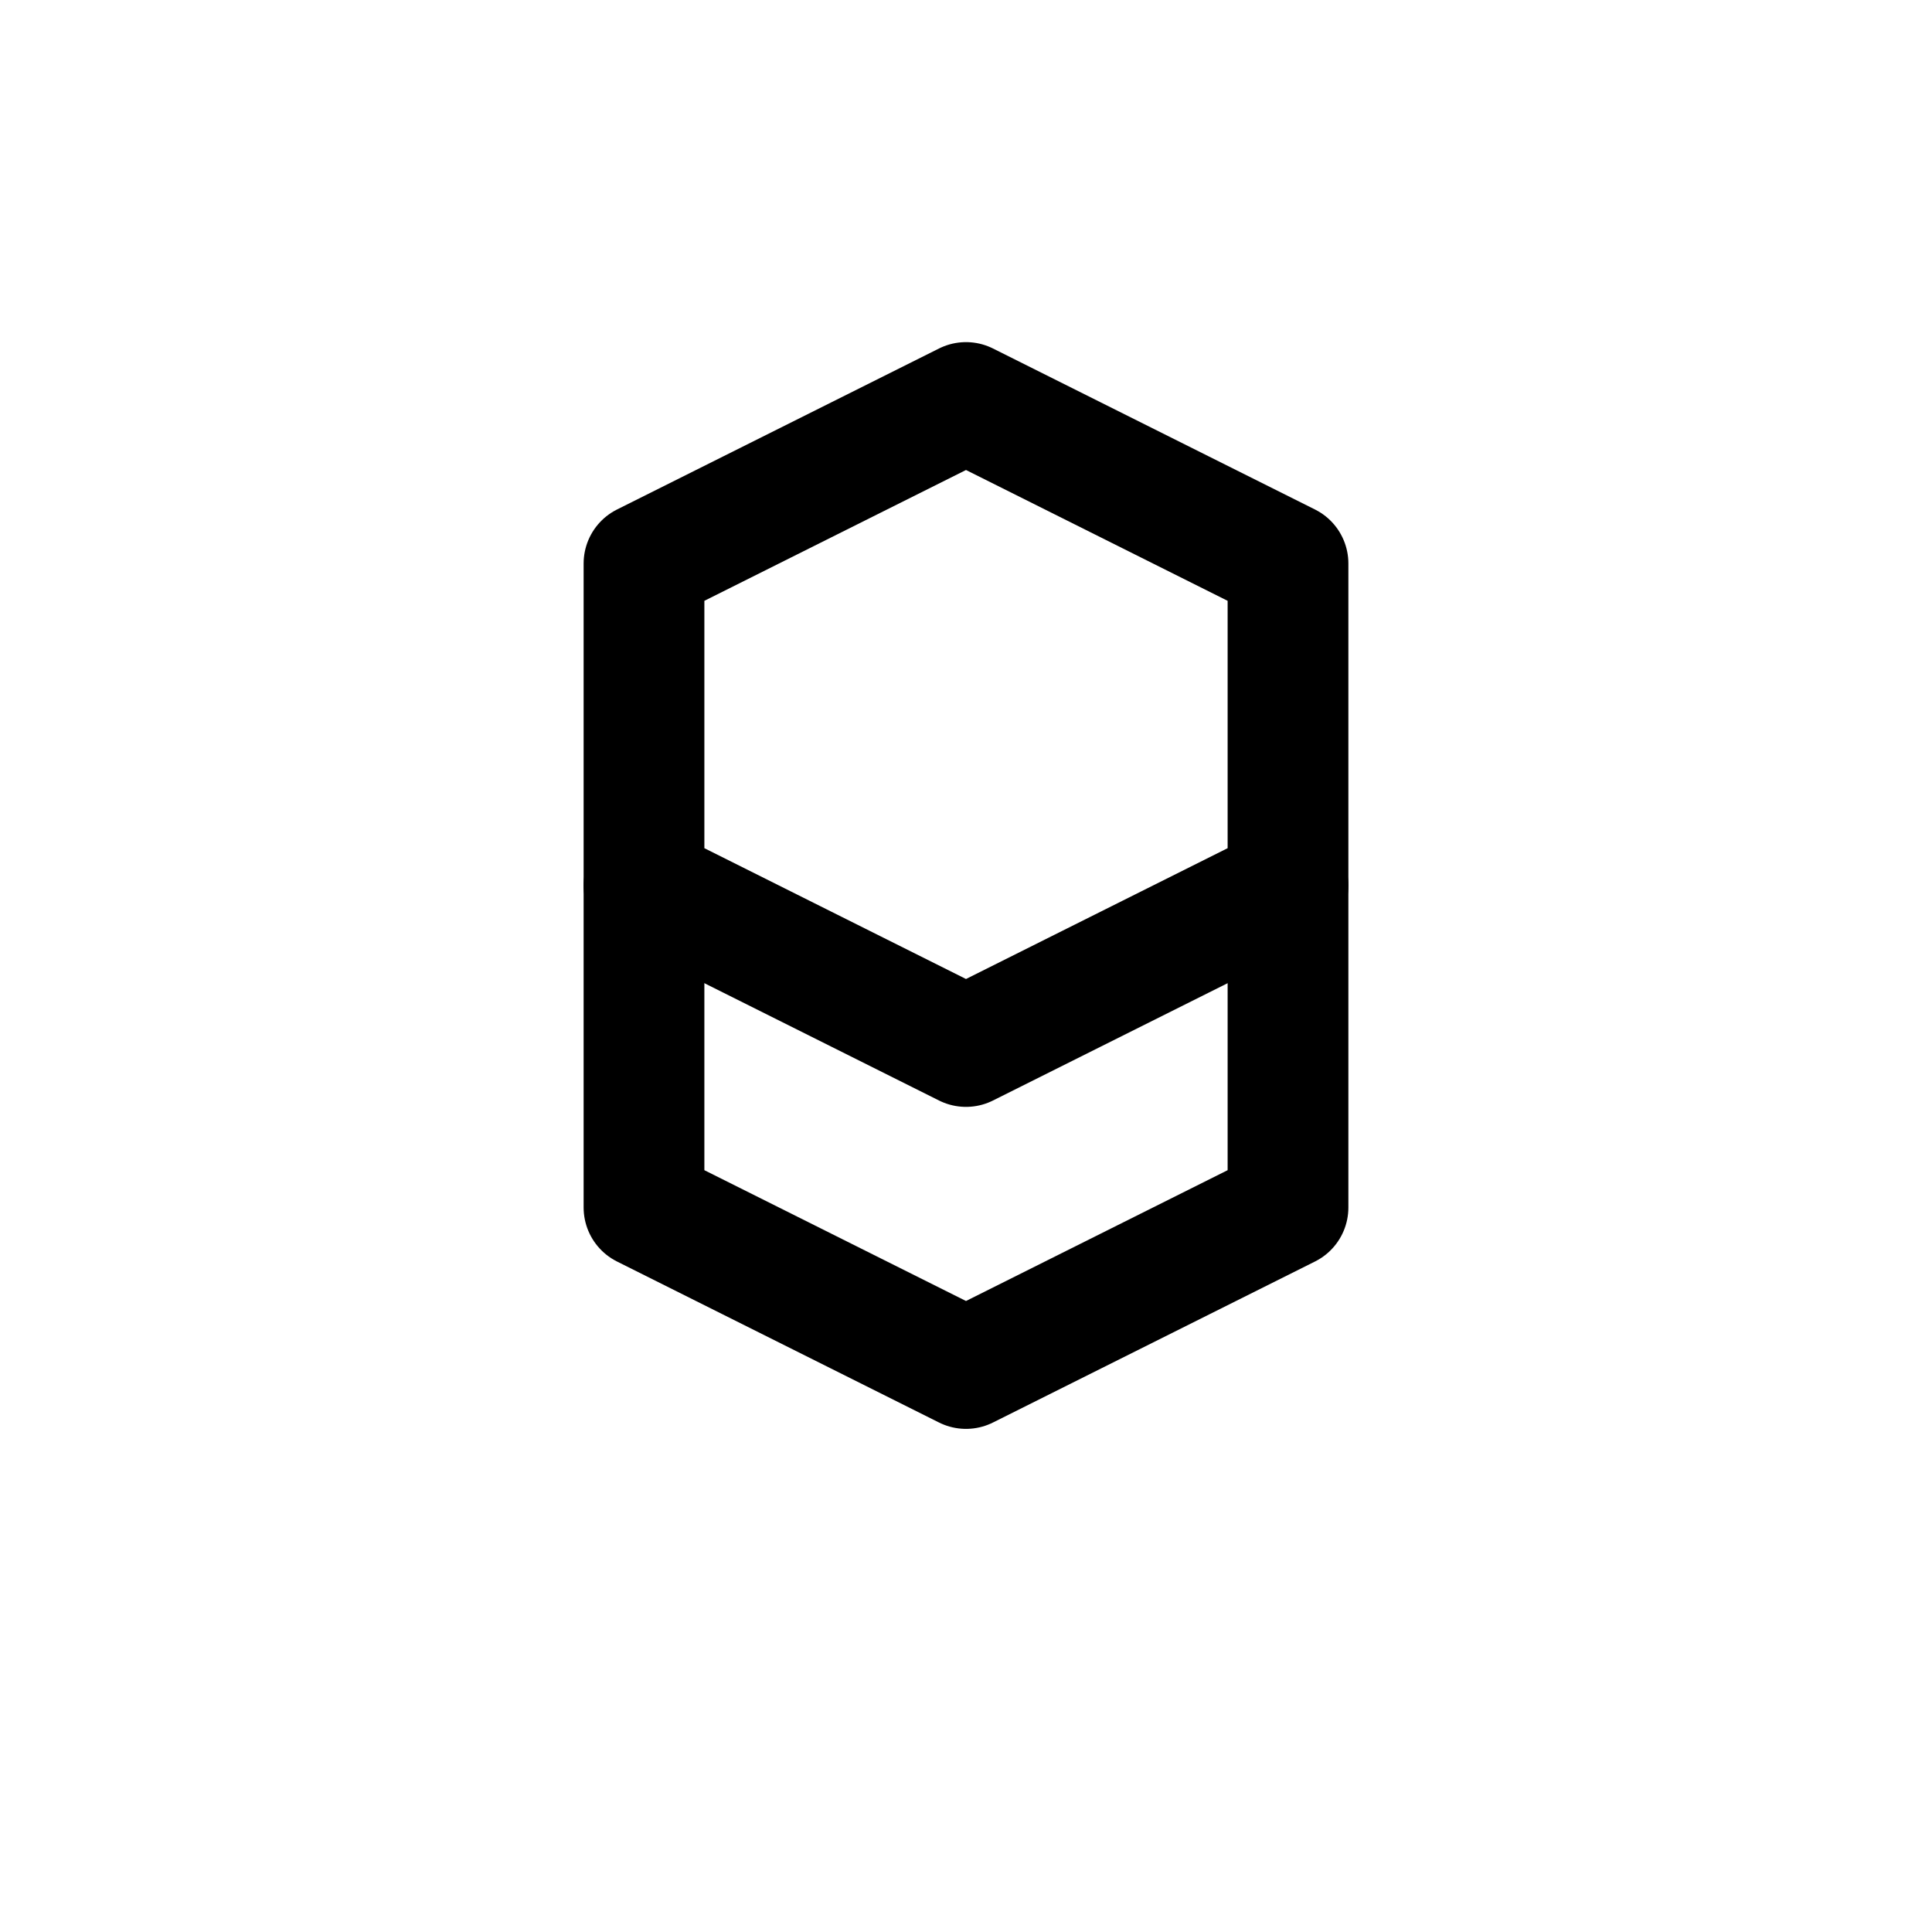
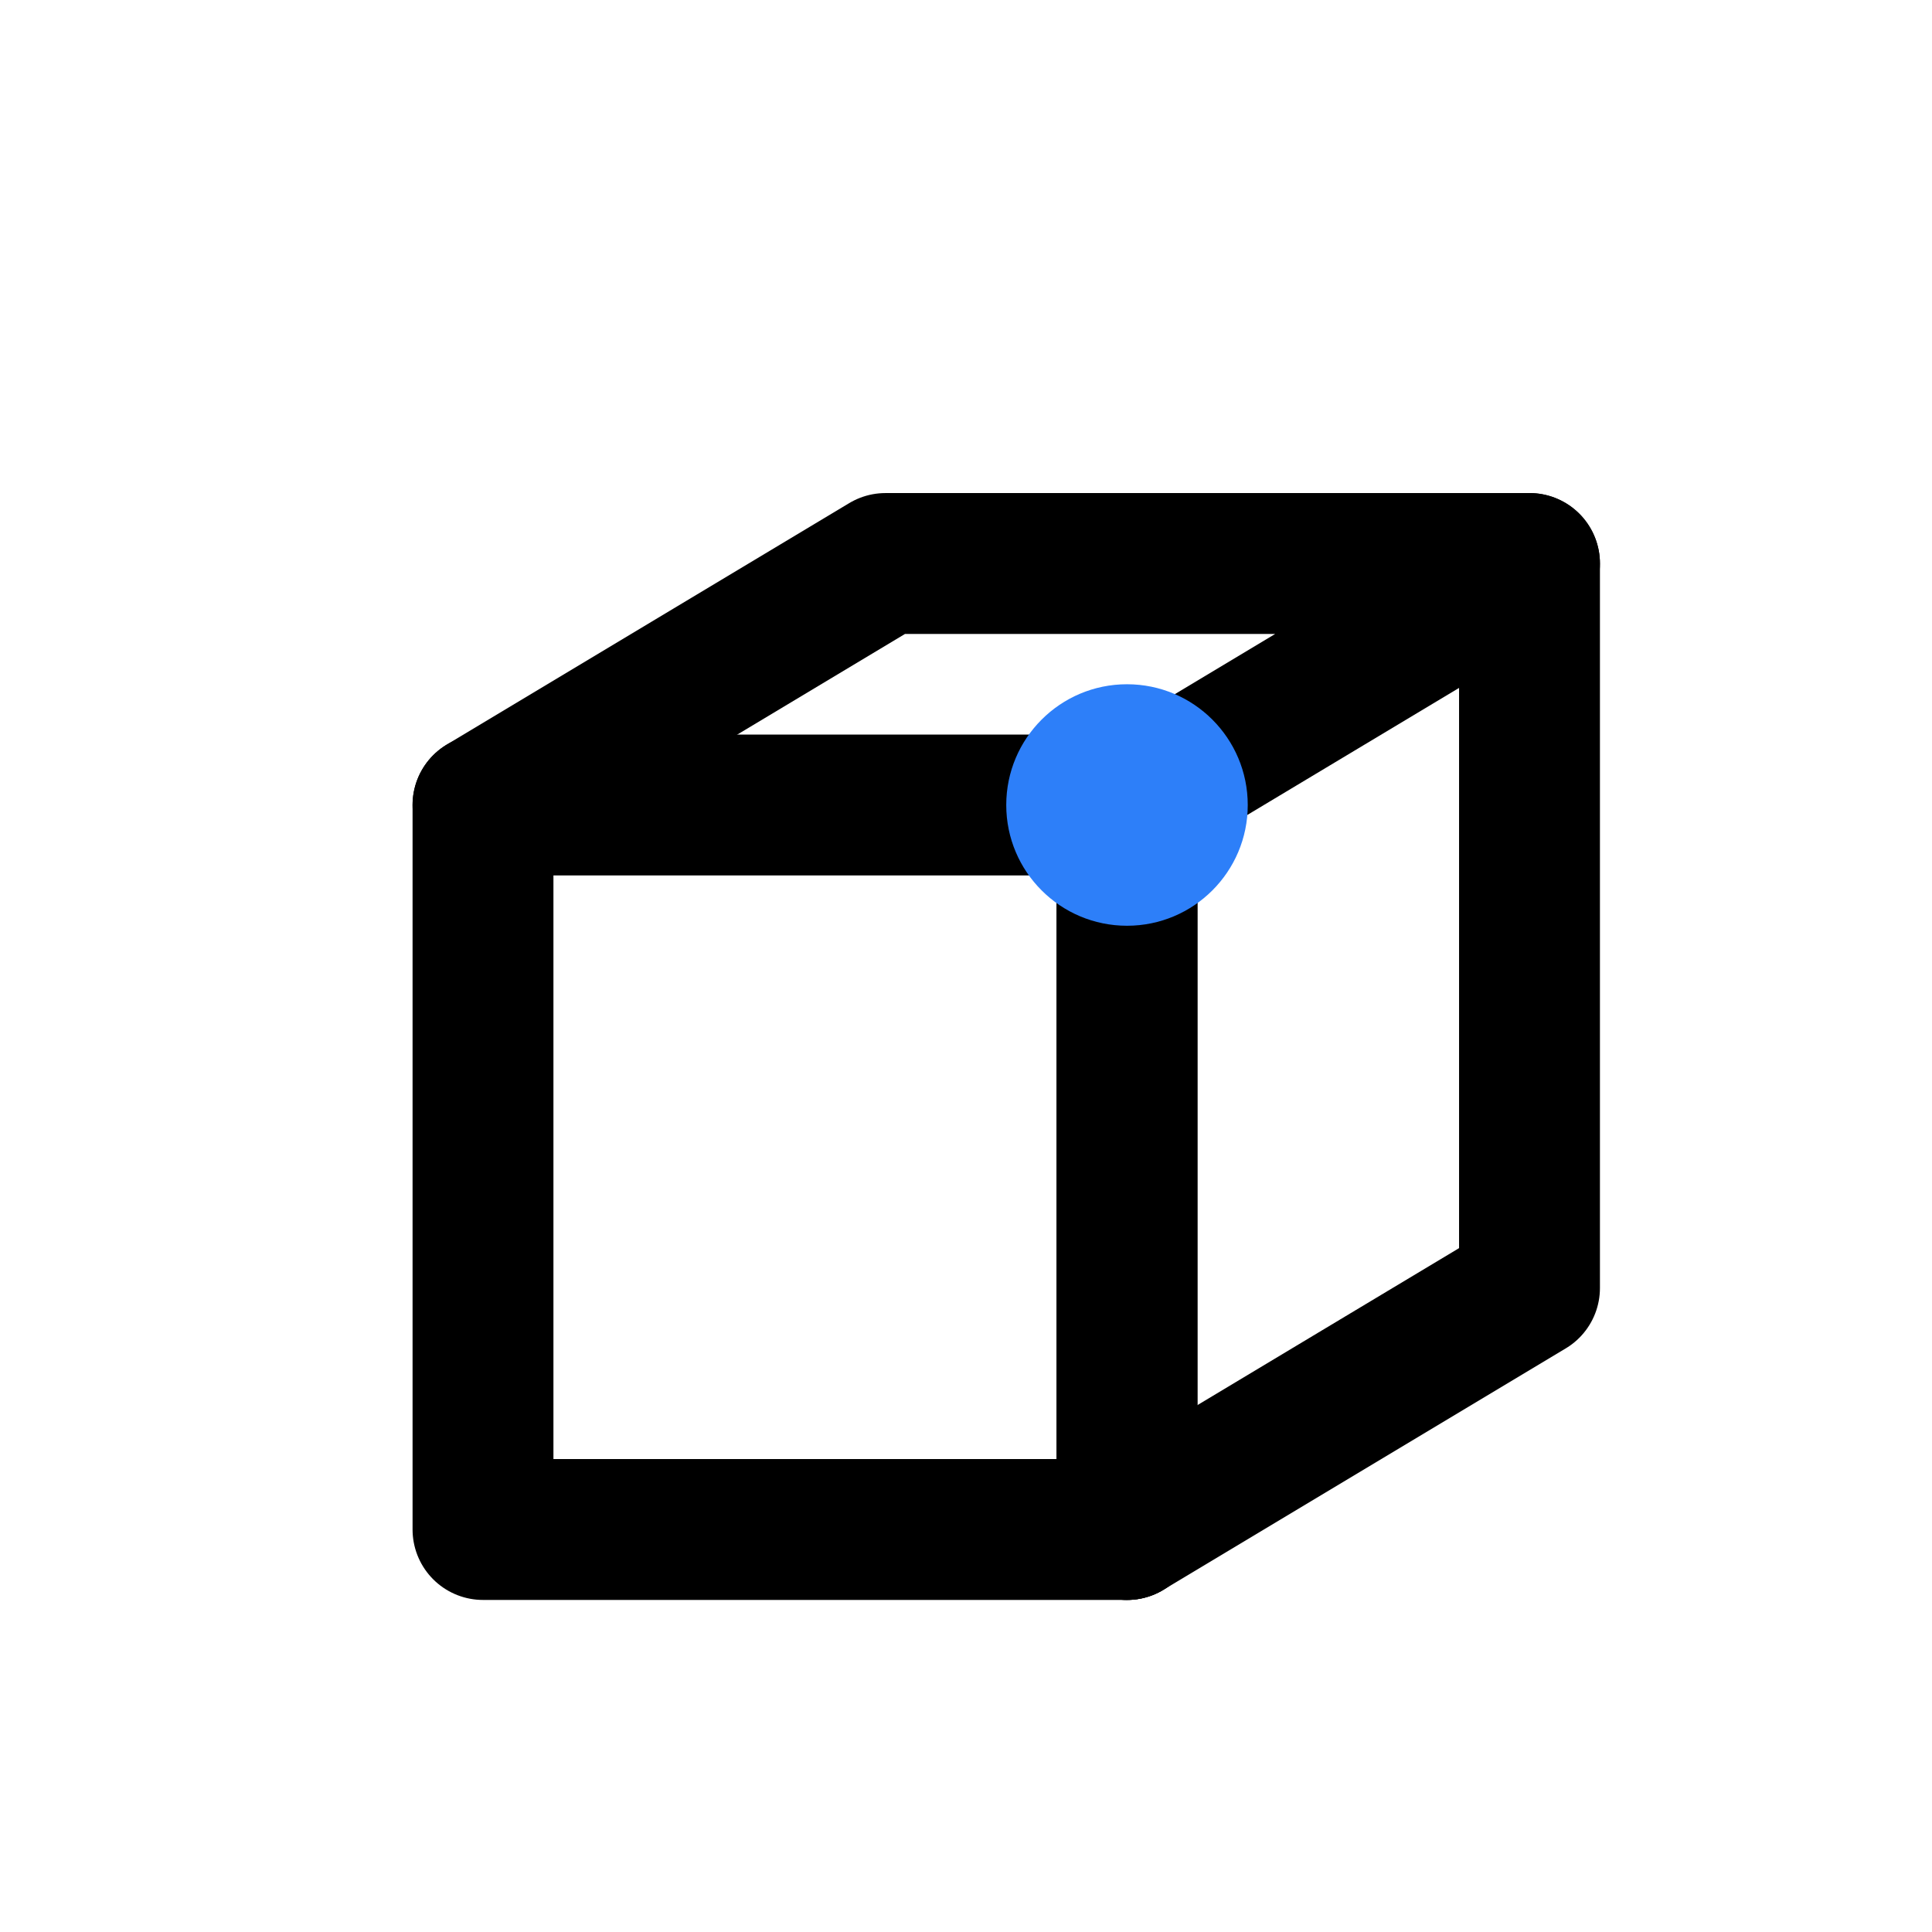
- <svg xmlns="http://www.w3.org/2000/svg" width="24" height="24" viewBox="0 0 24 24" fill="none" stroke="currentColor" stroke-width="1.5" stroke-linecap="round" stroke-linejoin="round">
-   <path d="M8 7 12 5l4 2v4l-4 2-4-2V7Z" />
-   <path d="M8 11v4l4 2 4-2v-4" />
+ <svg xmlns="http://www.w3.org/2000/svg" width="24" height="24" viewBox="0 0 24 24" fill="none" stroke="currentColor" stroke-width="1.75" stroke-linecap="round" stroke-linejoin="round">
+   <path d="M6 10 H14 V19 H6 Z" />
+   <path d="M6 10 L11 7 H19 L14 10" />
+   <path d="M19 7 V16 L14 19" />
+   <path d="M14 10 V19" />
+   <path d="M14 10 m-1.5 0 a1.5 1.5 0 1 0 3 0 a1.5 1.5 0 1 0 -3 0" fill="#2D7FF9" stroke="none" />
</svg>
